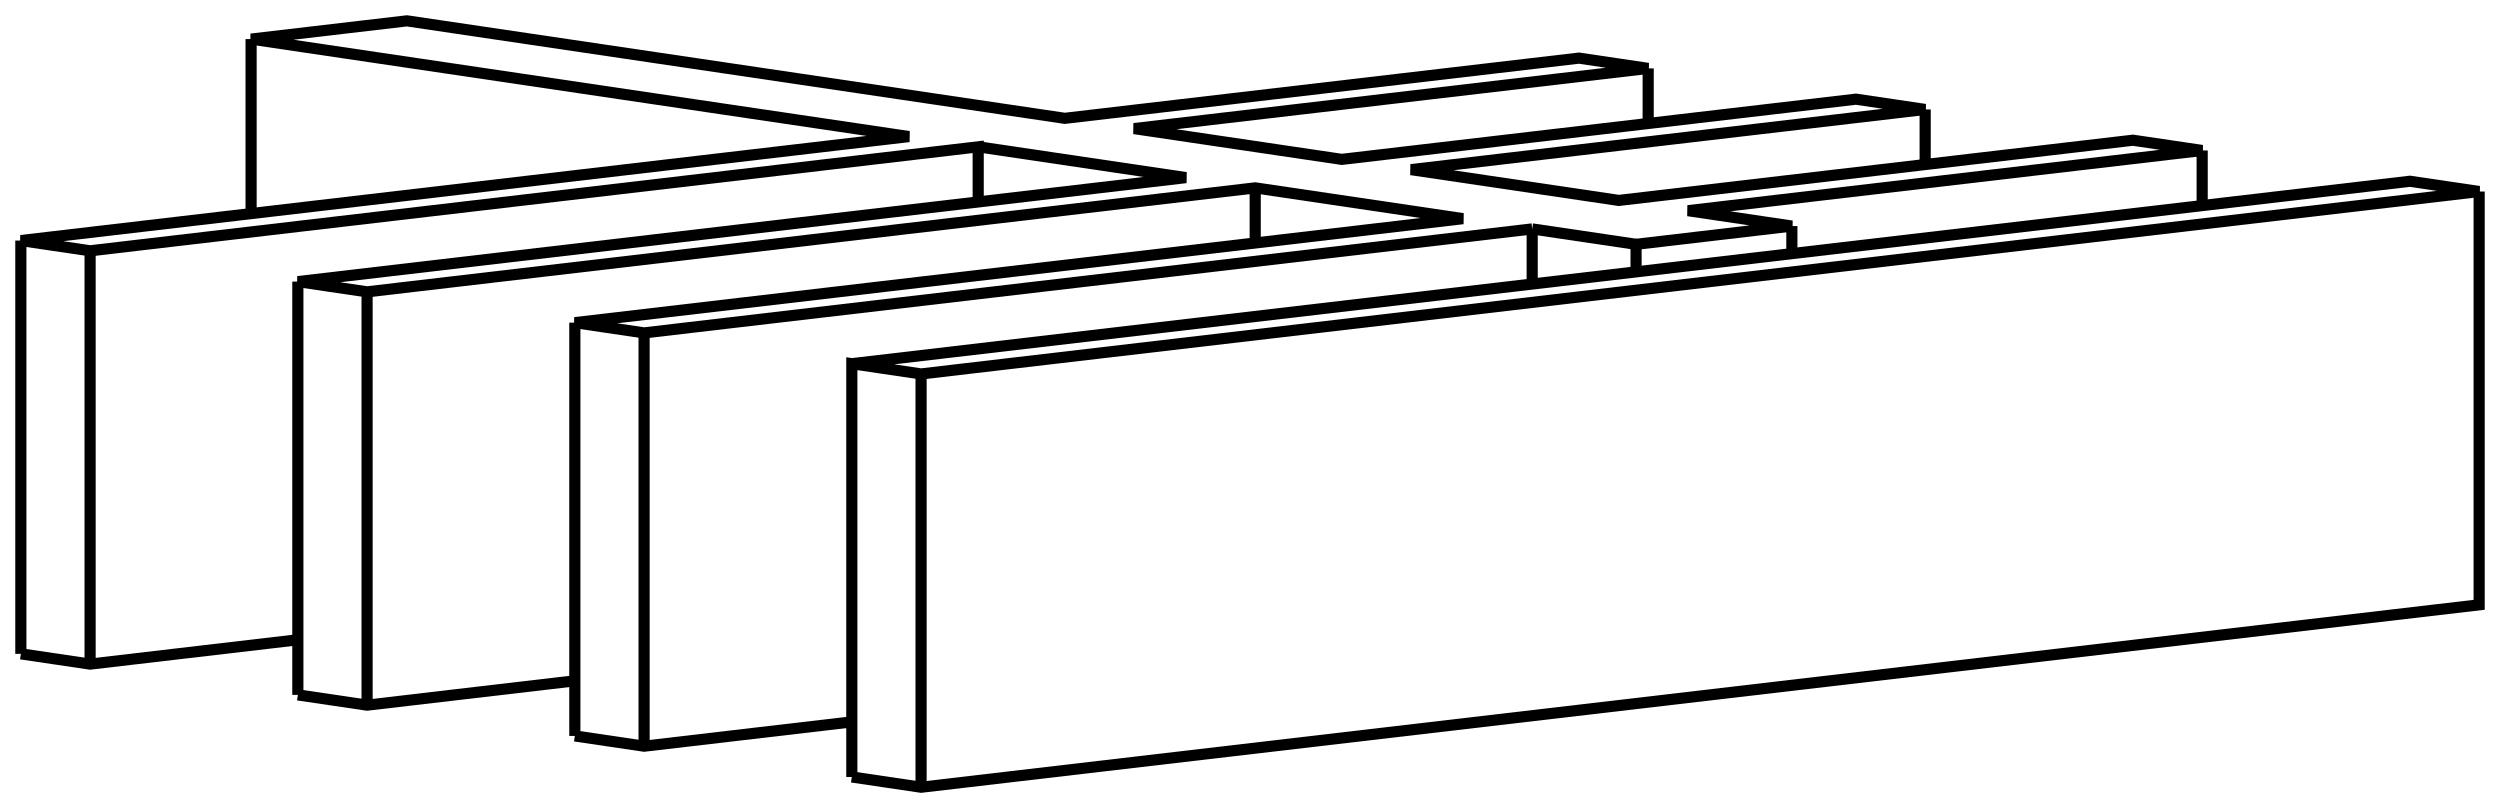
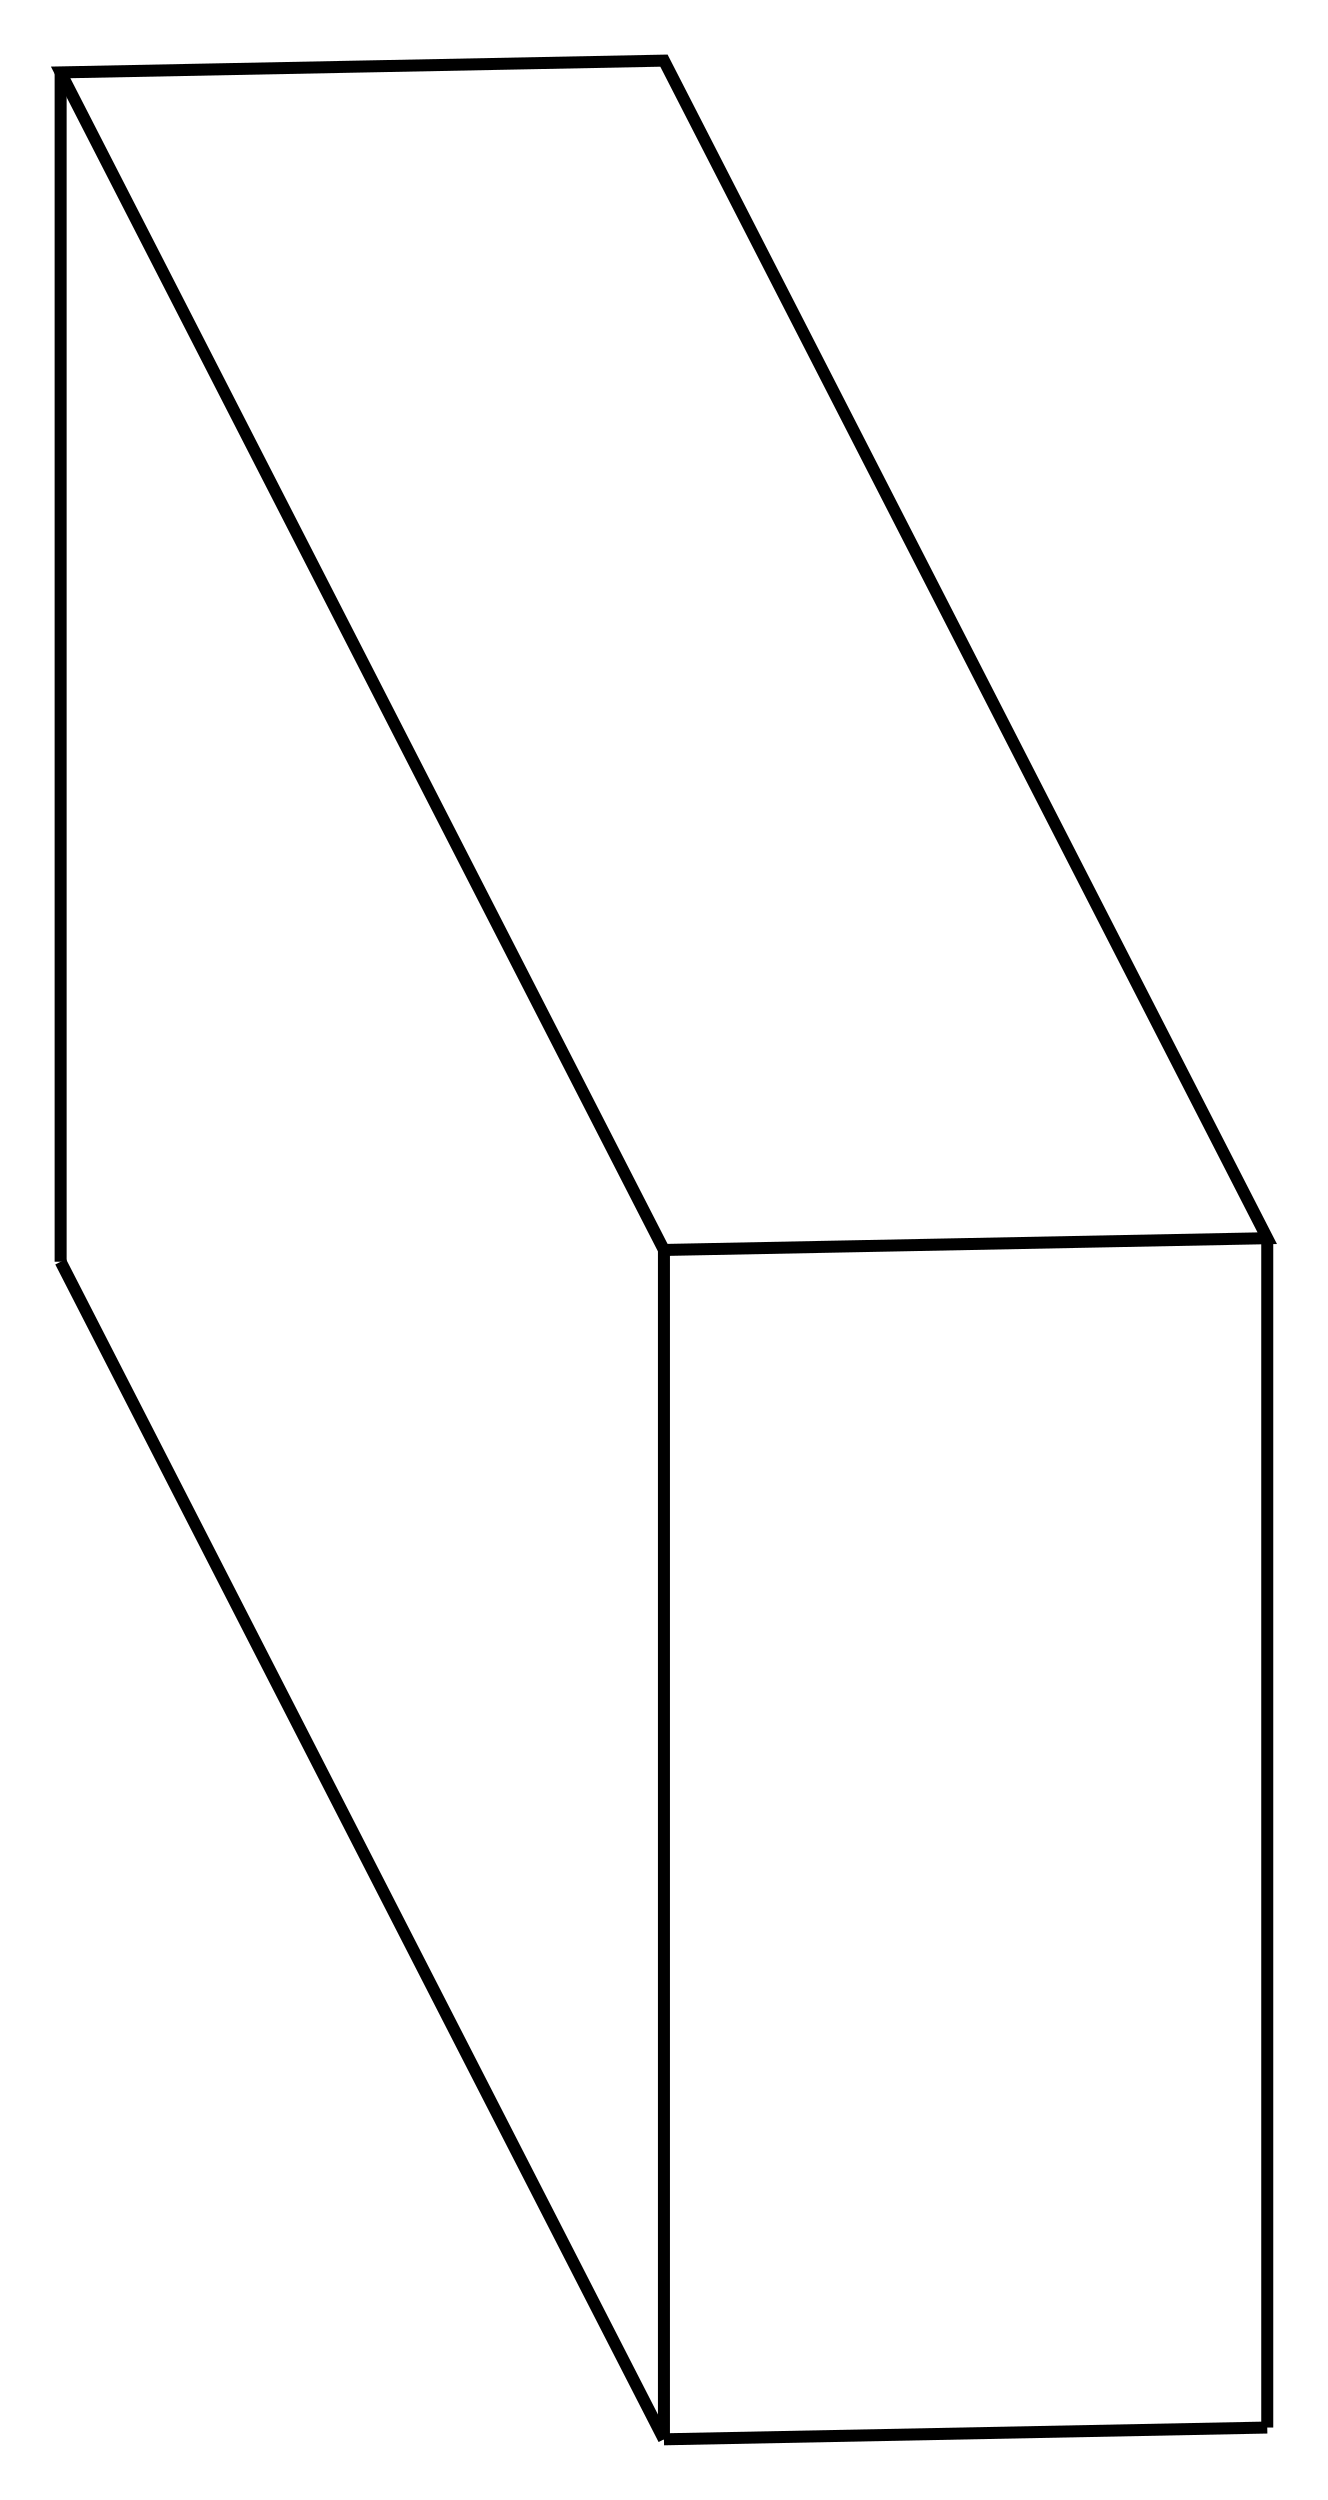
- <svg xmlns="http://www.w3.org/2000/svg" version="1.1" viewBox="-44.184 -17.938 119.925 38.764" fill="none" stroke="black" stroke-width="0.6%" vector-effect="non-scaling-stroke">
-   <path d="M 34.298 -4.897 L 34.298 -6.218 L 41.772 -7.094 L 36.789 -7.832 L 61.454 -10.72 L 58.132 -11.212 L 33.467 -8.324 L 23.502 -9.801 L 48.166 -12.688 L 44.845 -13.181 L 20.18 -10.293 L 10.215 -11.77 L 34.879 -14.657 L 31.557 -15.15 L 6.893 -12.262 L -24.665 -16.938 L -32.139 -16.063 L -0.581 -11.387 L -43.184 -6.399 L -39.862 -5.907 L 2.74 -10.895 L 2.74 -8.251" />
-   <path d="M 41.772 -5.772 L 41.772 -7.094" />
-   <path d="M 29.315 -6.957 L 34.298 -6.218" />
-   <path d="M 29.315 -4.313 L 29.315 -6.957" />
-   <path d="M -43.184 13.427 L -39.862 13.919 L -29.896 12.752" />
-   <path d="M -29.896 15.396 L -26.575 15.888 L -16.609 14.721" />
-   <path d="M -16.609 17.365 L -13.287 17.857 L -3.322 16.69" />
-   <path d="M 2.74 -10.895 L 12.706 -9.418 L -29.896 -4.43 L -26.575 -3.938 L 16.028 -8.926 L 25.993 -7.449 L -16.609 -2.461 L -13.287 -1.969 L 29.315 -6.957" />
-   <path d="M -13.287 17.857 L -13.287 -1.969" />
-   <path d="M 61.454 -8.076 L 61.454 -10.72" />
-   <path d="M -32.139 -7.692 L -32.139 -16.063" />
-   <path d="M 16.028 -6.282 L 16.028 -8.926" />
-   <path d="M -16.609 17.365 L -16.609 -2.461" />
-   <path d="M 48.166 -10.045 L 48.166 -12.688" />
-   <path d="M 34.879 -12.014 L 34.879 -14.657" />
-   <path d="M -43.184 13.427 L -43.184 -6.399" />
-   <path d="M -39.862 13.919 L -39.862 -5.907" />
-   <path d="M -29.896 15.396 L -29.896 -4.43" />
-   <path d="M -26.575 15.888 L -26.575 -3.938" />
-   <path d="M -3.322 19.334 L -3.322 -0.492 L 0 0 L 74.741 -8.751 L 71.419 -9.243 L -3.322 -0.492" />
-   <path d="M 0 19.826 L 0 0" />
-   <path d="M -3.322 19.334 L 0 19.826 L 74.741 11.075 L 74.741 -8.751" />
+ <svg xmlns="http://www.w3.org/2000/svg" version="1.1" viewBox="-10.95 -20.615 21.901 41.231" fill="none" stroke="black" stroke-width="0.6%" vector-effect="non-scaling-stroke">
+   <path d="M 0 19.615 L 0 0 L 9.95 -0.194 L 0 -19.615 L -9.95 -19.421 L 0 0" />
+   <path d="M 9.95 19.421 L 9.95 -0.194" />
+   <path d="M 0 19.615 L 9.95 19.421" />
+   <path d="M -9.95 0.194 L 0 19.615" />
+   <path d="M -9.95 0.194 L -9.95 -19.421" />
</svg>
